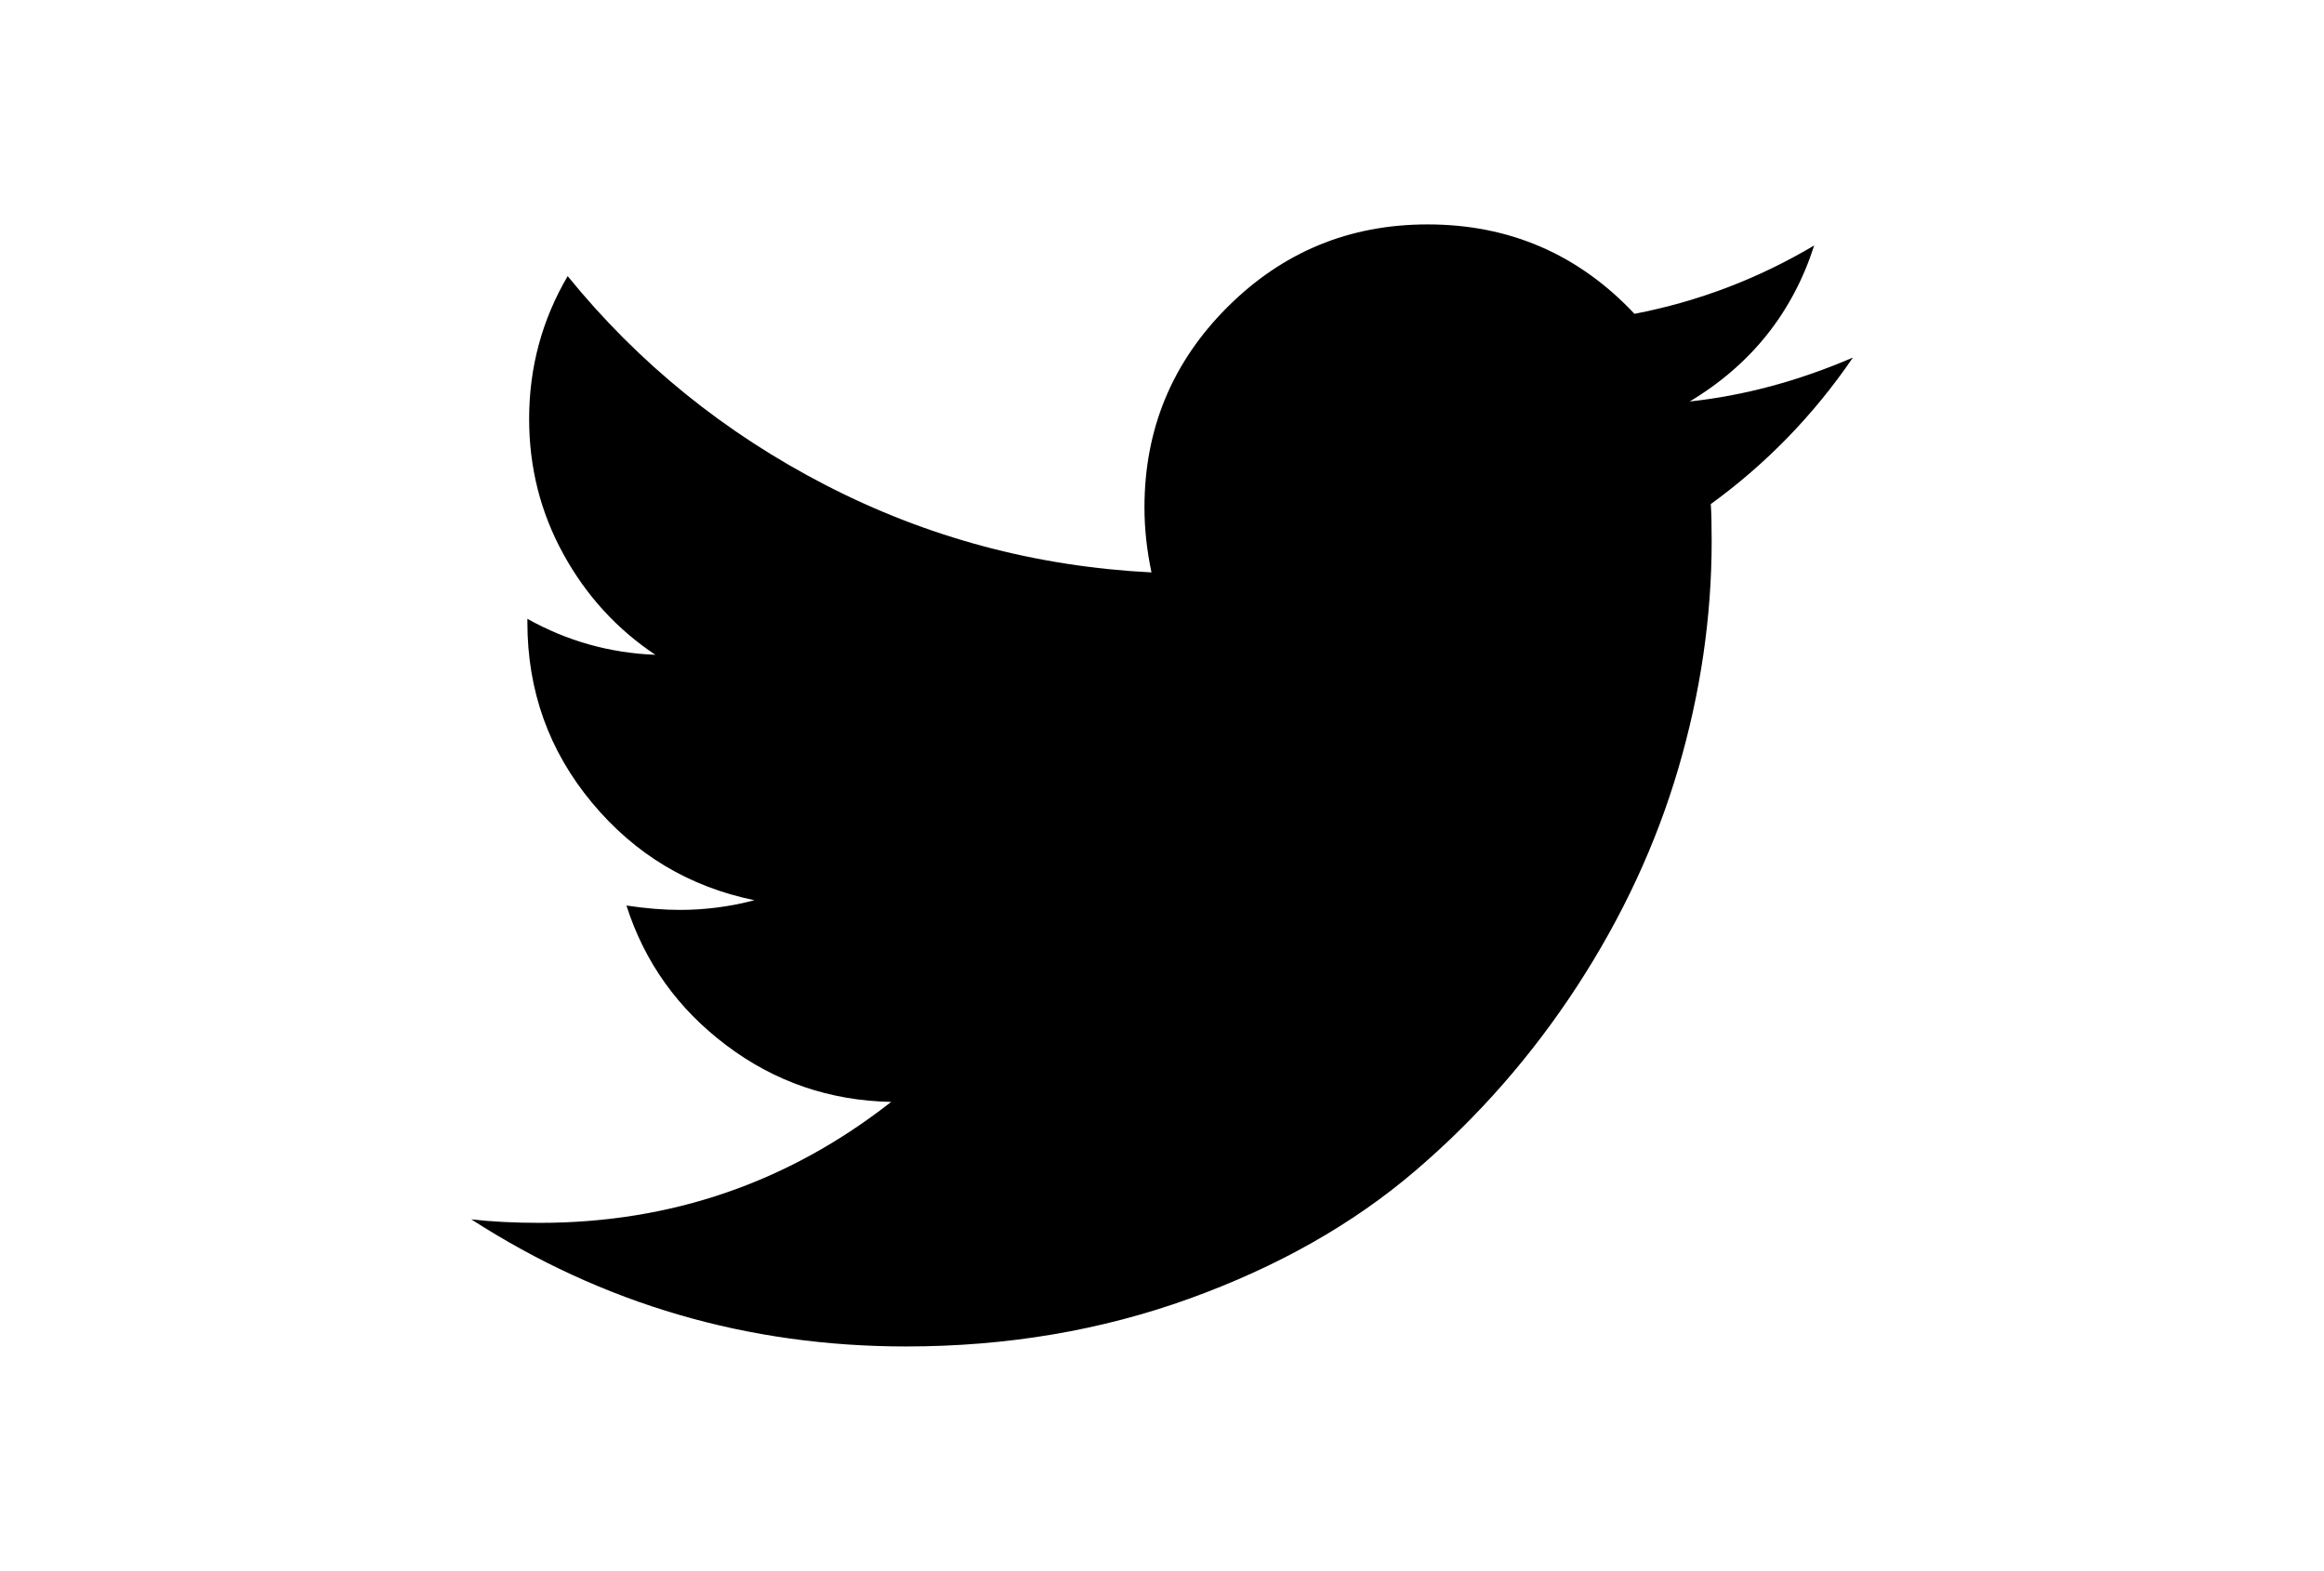
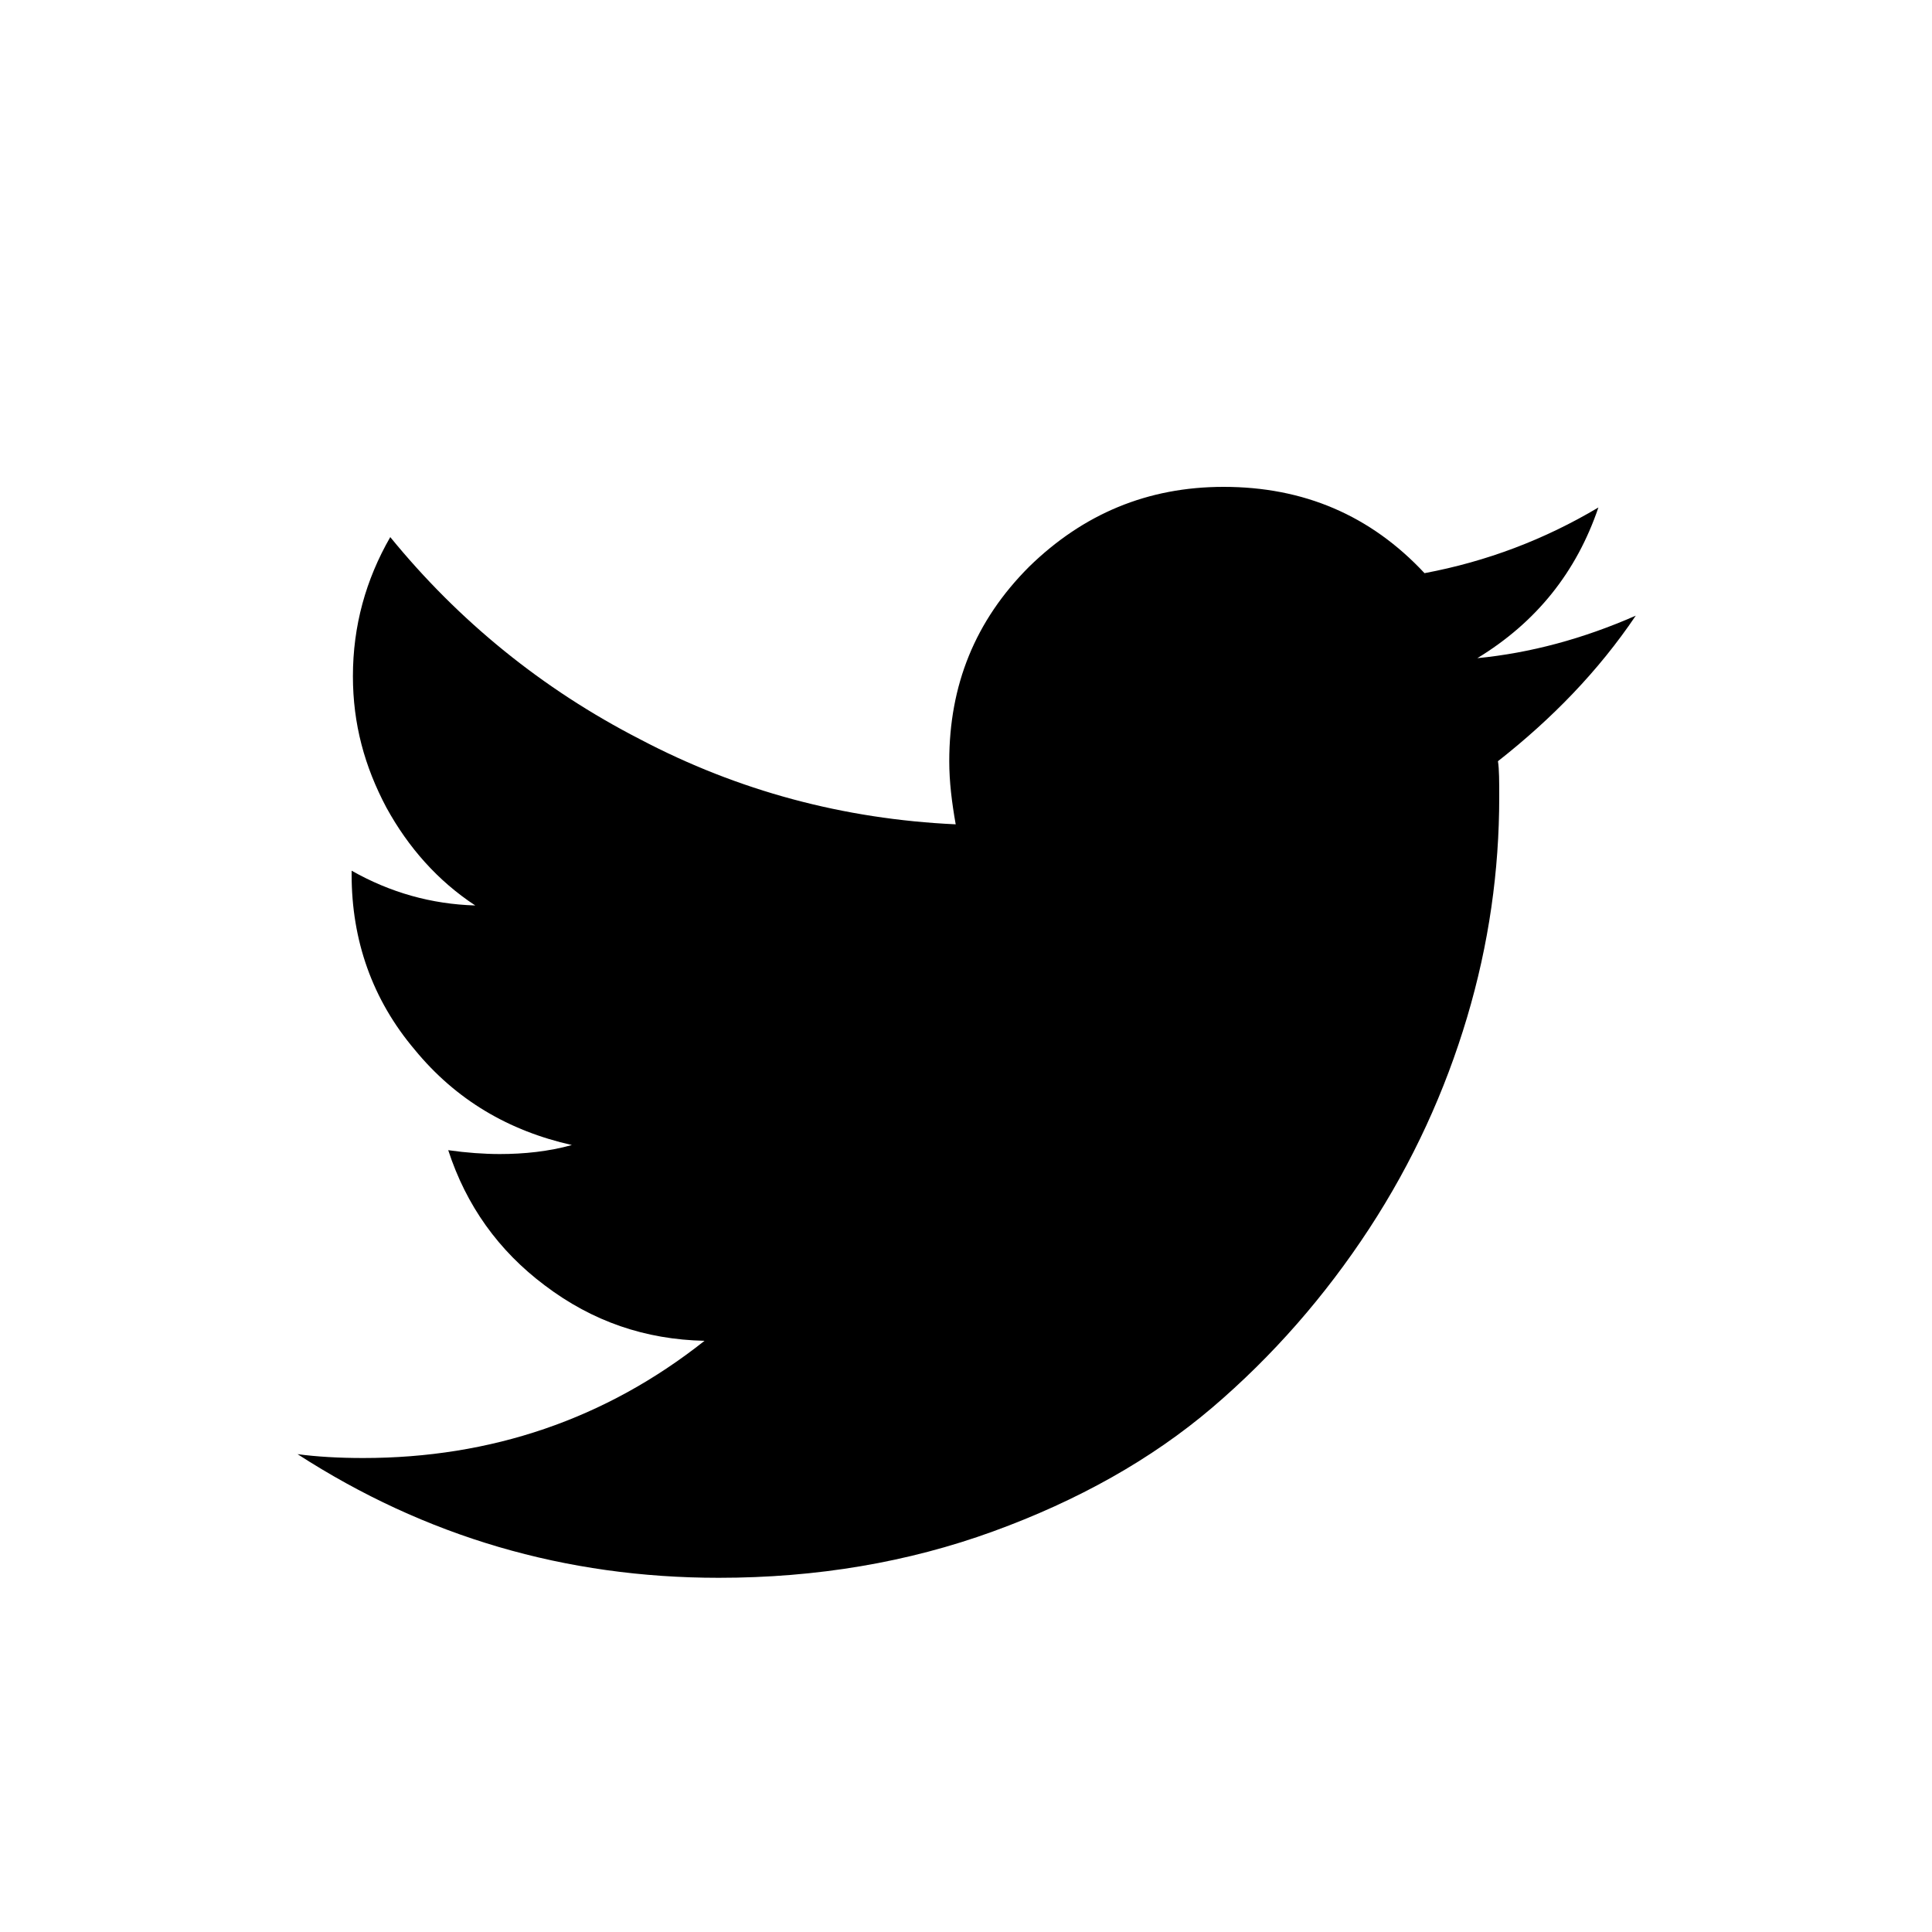
- <svg xmlns="http://www.w3.org/2000/svg" width="216" height="146" viewBox="0 0 216 146">
-   <path d="M172.2 33.24c-5.05 2.174-10.103 3.53-15.152 4.076 5.703-3.422 9.56-8.256 11.57-14.502-5.216 3.095-10.783 5.213-16.703 6.354-5.215-5.54-11.623-8.31-19.228-8.31-7.278 0-13.483 2.565-18.617 7.698-5.133 5.133-7.7 11.338-7.7 18.616 0 1.955.218 3.965.653 6.03-10.755-.544-20.844-3.246-30.268-8.107-9.424-4.862-17.422-11.34-23.994-19.432-2.39 4.073-3.582 8.5-3.582 13.28 0 4.508 1.06 8.69 3.178 12.547 2.118 3.856 4.97 6.98 8.555 9.37-4.237-.164-8.202-1.278-11.895-3.342v.326c0 6.355 1.996 11.935 5.988 16.743 3.992 4.808 9.03 7.835 15.113 9.084-2.28.6-4.59.9-6.925.9-1.52 0-3.177-.137-4.97-.407 1.685 5.27 4.78 9.6 9.29 12.995 4.507 3.396 9.613 5.146 15.316 5.256-9.56 7.495-20.45 11.243-32.67 11.243-2.336 0-4.454-.107-6.355-.325 12.22 7.876 25.69 11.813 40.41 11.813 9.344 0 18.116-1.48 26.316-4.44 8.203-2.96 15.21-6.924 21.02-11.895 5.812-4.97 10.823-10.686 15.032-17.15 4.21-6.463 7.345-13.21 9.41-20.245 2.064-7.035 3.096-14.08 3.096-21.143 0-1.52-.027-2.66-.082-3.422 5.163-3.746 9.563-8.282 13.2-13.604z" />
+ <svg xmlns="http://www.w3.org/2000/svg" version="1.1" id="Layer_1" x="0px" y="0px" viewBox="0 0 150 150" style="enable-background:new 0 0 150 150;" xml:space="preserve">
+   <path d="M127,47.8c-4.1,1.8-8.2,2.9-12.3,3.3c4.6-2.8,7.7-6.7,9.4-11.7c-4.2,2.5-8.7,4.2-13.5,5.1c-4.2-4.5-9.4-6.7-15.6-6.7  c-5.9,0-10.9,2.1-15.1,6.2c-4.2,4.2-6.2,9.2-6.2,15.1c0,1.6,0.2,3.2,0.5,4.9c-8.7-0.4-16.9-2.6-24.5-6.6  c-7.6-3.9-14.1-9.2-19.4-15.7c-1.9,3.3-2.9,6.9-2.9,10.8c0,3.7,0.9,7,2.6,10.2c1.7,3.1,4,5.7,6.9,7.6c-3.4-0.1-6.6-1-9.6-2.7v0.3  c0,5.1,1.6,9.7,4.9,13.6c3.2,3.9,7.3,6.3,12.2,7.4c-1.8,0.5-3.7,0.7-5.6,0.7c-1.2,0-2.6-0.1-4-0.3c1.4,4.3,3.9,7.8,7.5,10.5  c3.7,2.8,7.8,4.2,12.4,4.3c-7.7,6.1-16.6,9.1-26.5,9.1c-1.9,0-3.6-0.1-5.1-0.3c9.9,6.4,20.8,9.6,32.7,9.6c7.6,0,14.7-1.2,21.3-3.6  c6.6-2.4,12.3-5.6,17-9.6c4.7-4,8.8-8.7,12.2-13.9c3.4-5.2,5.9-10.7,7.6-16.4c1.7-5.7,2.5-11.4,2.5-17.1c0-1.2,0-2.2-0.1-2.8  C120.5,55.8,124.1,52.1,127,47.8L127,47.8z" />
</svg>
